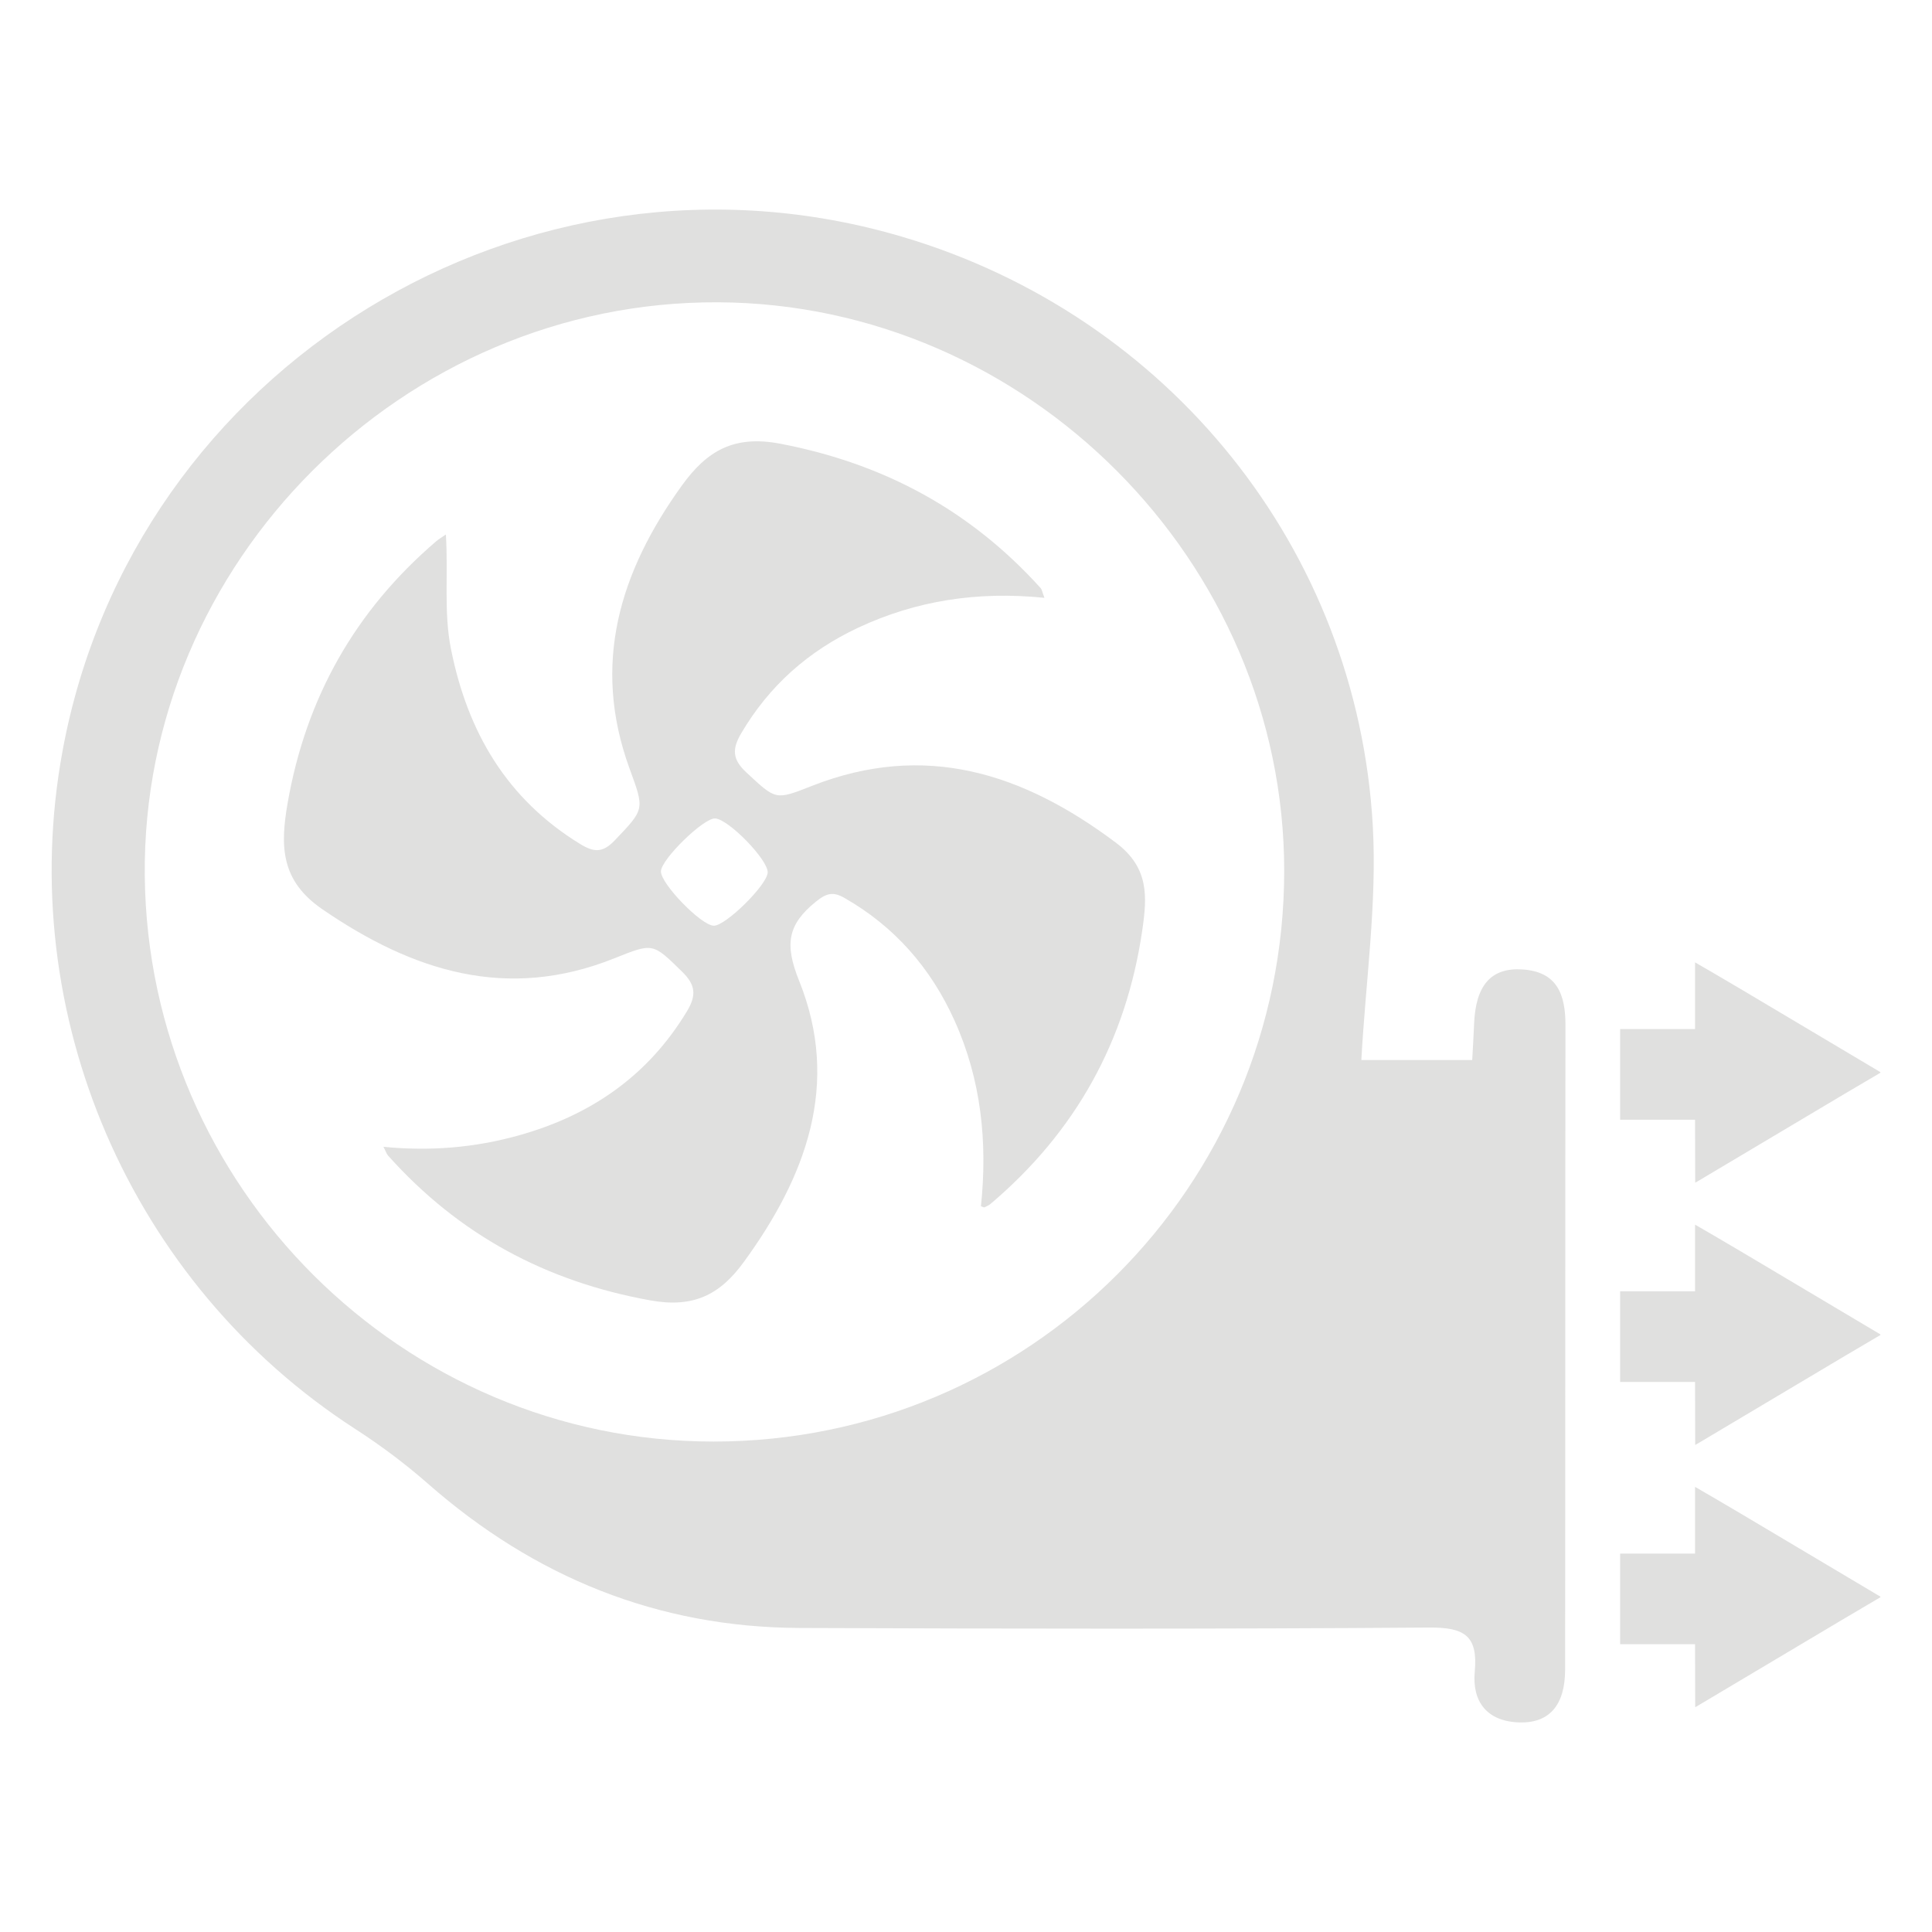
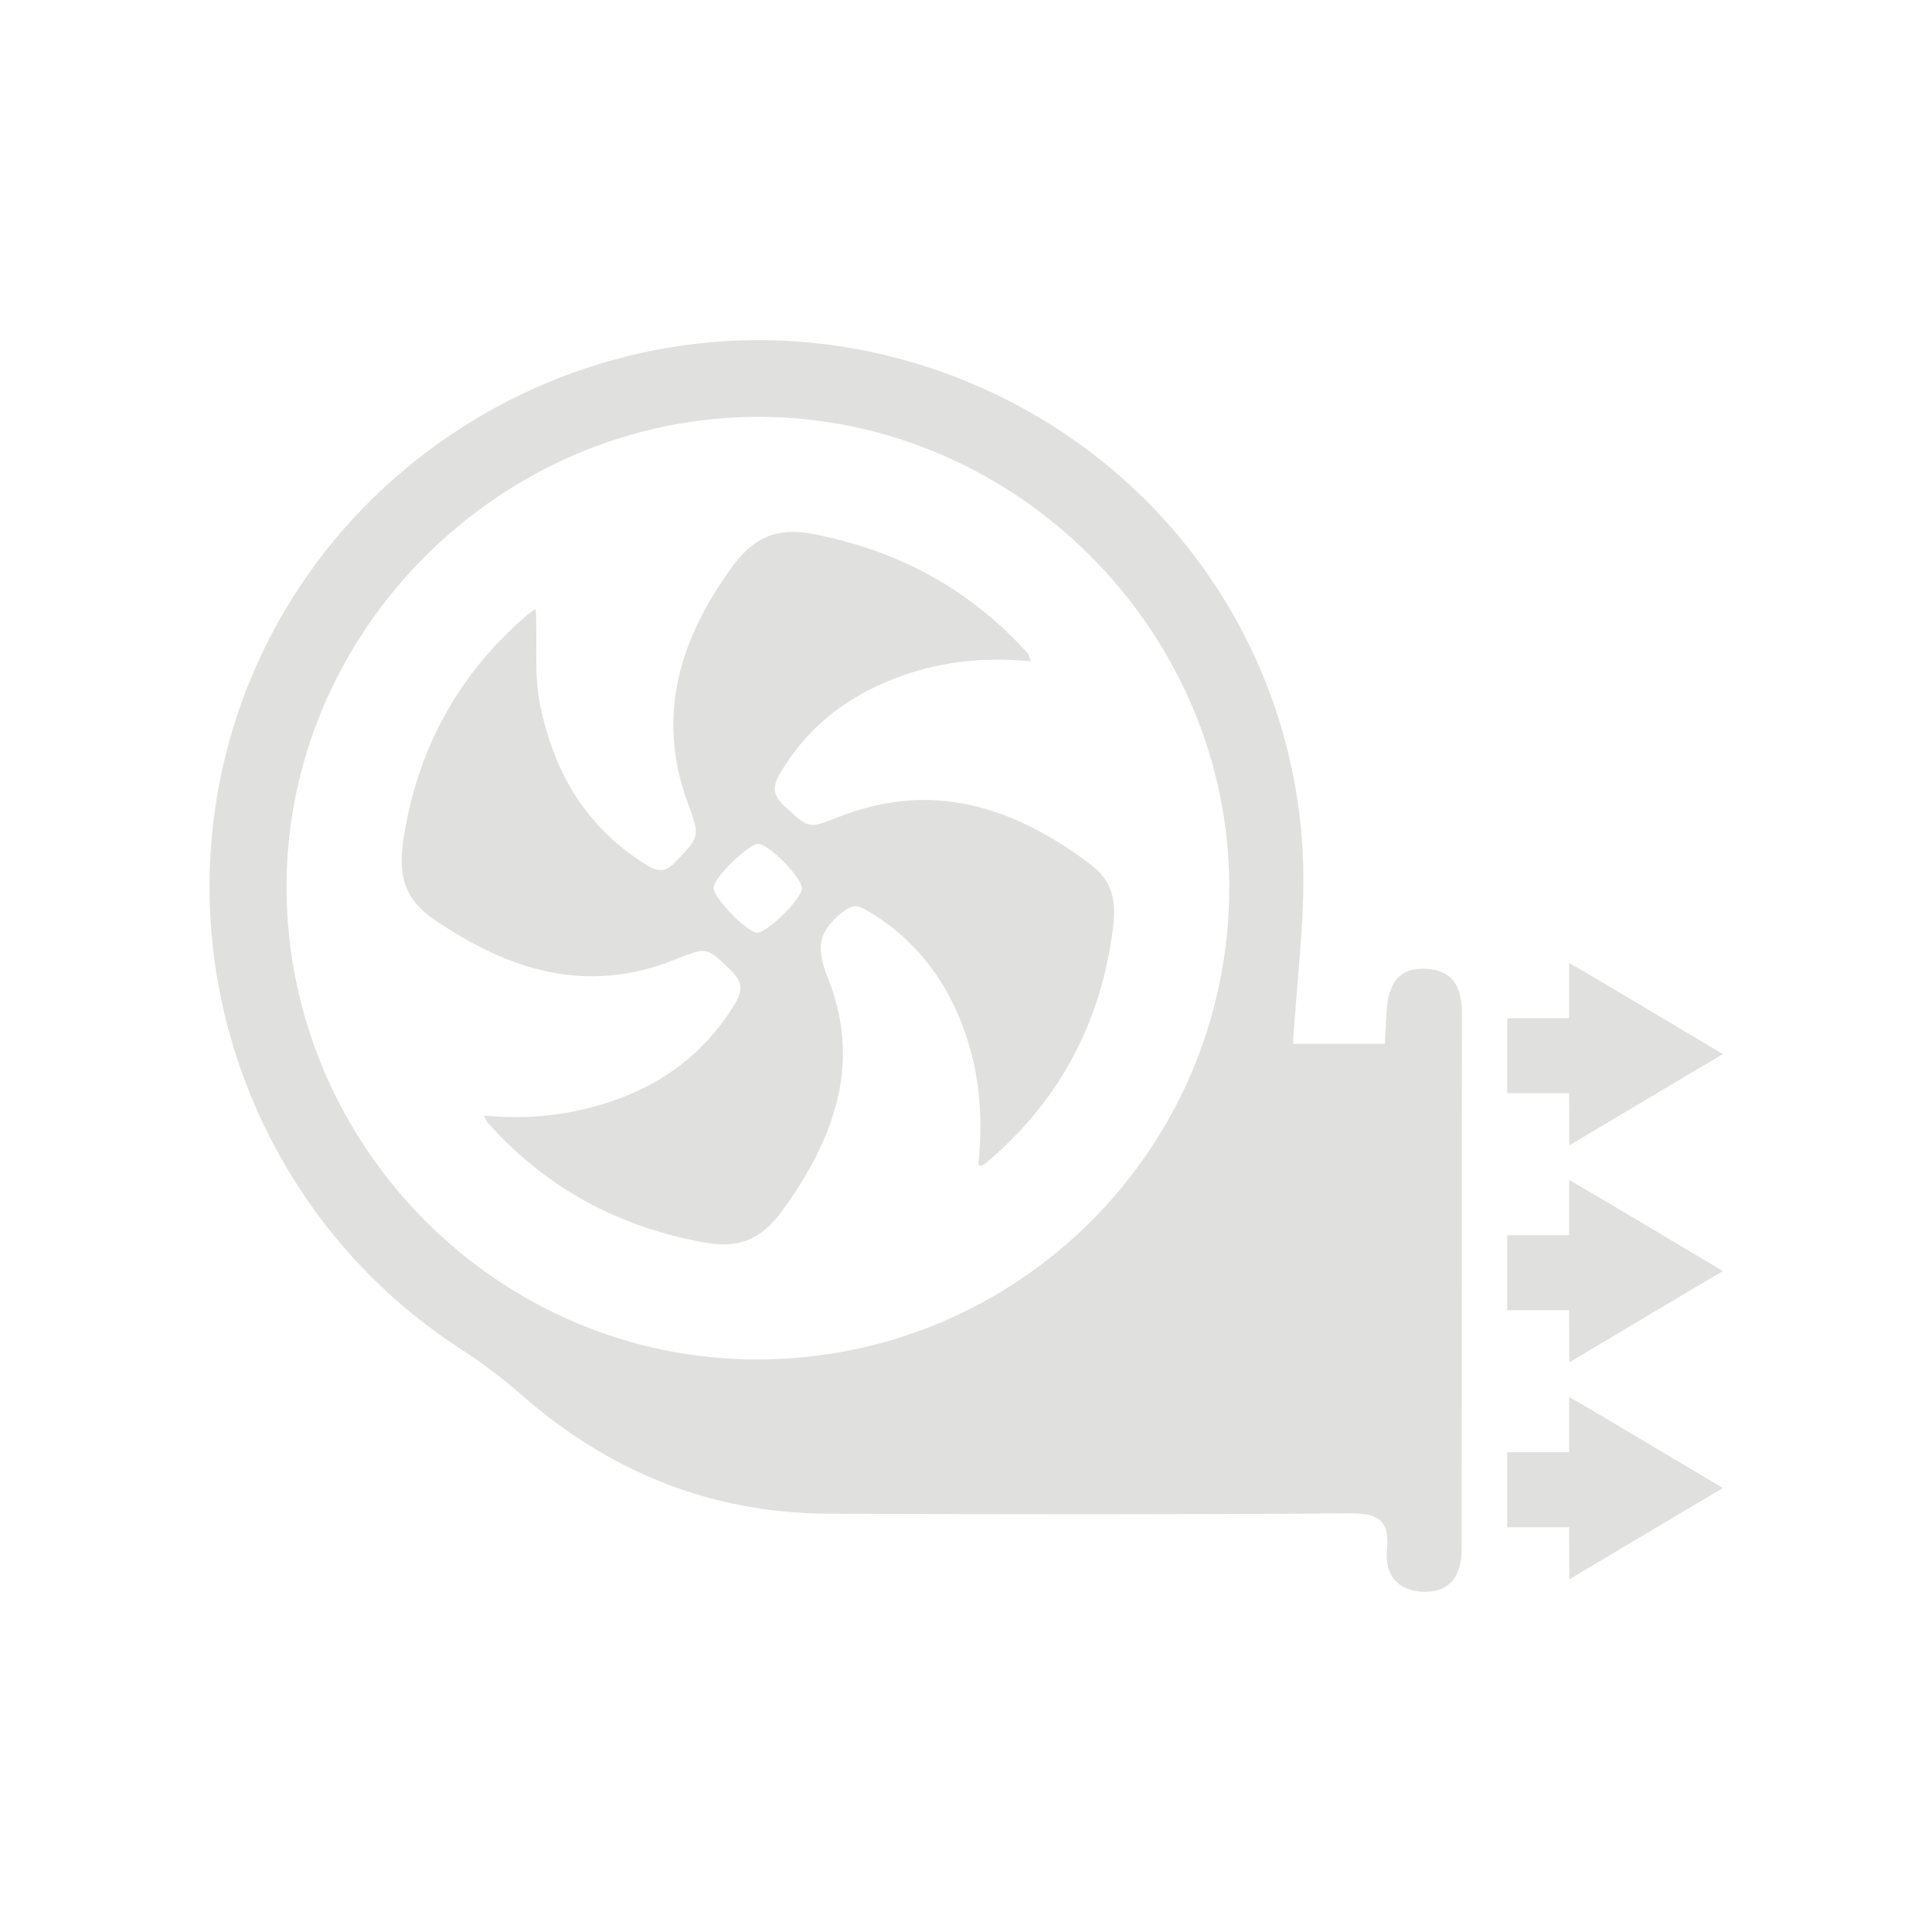
<svg xmlns="http://www.w3.org/2000/svg" id="Layer_1" data-name="Layer 1" viewBox="0 0 600 600">
  <defs>
    <style>
      .cls-1 {
        fill: #e0e0df;
      }
    </style>
  </defs>
-   <path class="cls-1" d="M457.79,318.03c.47-12.01,5.24-17.6,15.01-16.96,10.86.7,13.38,7.85,13.37,17.39-.11,66.69-.02,133.38-.11,200.08-.01,11.14-5.02,16.7-14.33,16.37-10.06-.35-14.59-6.58-13.73-15.77,1.06-11.33-3.41-13.76-14.15-13.69-65.16.48-130.33.39-195.5.13-44.09-.18-82.35-15.76-115.42-44.78-7.1-6.23-14.75-11.95-22.68-17.07C40.52,398.64,4.34,314.99,19.43,233.17,41.44,113.77,163.58,39.01,280.23,73.54c82.66,24.47,141.3,96.9,146.11,183.04,1.33,23.89-2.22,48.06-3.56,72.62,9.68,0,21.36,0,34.43,0,.24-4.47.45-7.81.58-11.16ZM222.99,93.88c-97.76-.45-178.98,80.79-178.03,178.06.95,96.83,80.24,175.74,176.6,175.75,98,0,177.25-79.23,177.26-177.23,0-96.03-79.77-176.14-175.84-176.58Z" />
-   <path class="cls-1" d="M324.38,185.66c-20.69-2.09-39.76.8-57.85,9.27-15.45,7.24-27.65,18.01-36.35,32.82-2.8,4.76-2.83,8.01,1.55,12.08,9.34,8.68,9,8.72,20.44,4.23,35.05-13.77,65.49-4.01,94.3,17.58,10.44,7.82,9.8,16.79,8.26,27.34-5.01,34.3-20.72,62.56-47.14,84.93-.54.45-1.23.74-1.88,1.03-.17.08-.46-.13-1.07-.31,2.08-19.84.11-39.29-8.22-57.72-7.34-16.25-18.53-29.12-34.15-38.04-3.51-2.01-5.55-1.55-8.91,1.17-8.79,7.11-9.74,13.25-5.18,24.57,12.92,32.1,2.13,60.85-17.26,87.42-7.39,10.12-15.6,14.21-28.87,11.83-32.52-5.84-59.62-20.45-81.53-44.98-.46-.51-.67-1.25-1.44-2.73,14.55,1.44,28.38.25,41.87-3.5,22.35-6.2,40.25-18.42,52.42-38.64,3.02-5.01,2.56-8.22-1.49-12.19-9.21-9.03-8.99-9.05-21.13-4.19-33.31,13.32-62.53,4.04-90.69-15.29-12.94-8.89-13.04-19.64-10.75-32.85,5.7-32.8,21.01-59.9,46.26-81.48.66-.57,1.44-1.01,2.9-2.02.78,12.49-.71,24.08,1.58,35.55,5.13,25.73,17.29,46.58,40.12,60.57,4.23,2.59,6.96,2.84,10.72-1.1,9.38-9.84,9.3-9.5,4.6-22.39-11.81-32.41-3.04-61.05,16.29-87.86,7.75-10.75,16.13-15.71,30.55-12.96,32.16,6.15,58.99,20.65,80.82,44.8.44.49.53,1.29,1.22,3.07ZM221.66,287.49c3.64.1,16.55-12.62,16.75-16.51.2-3.89-12.13-16.58-16.32-16.8-3.56-.19-16.71,12.64-16.83,16.4-.11,3.83,12.46,16.8,16.4,16.91Z" />
-   <path class="cls-1" d="M583.96,333.16c-3.65,2.15-7.31,4.29-10.95,6.45-15.3,9.1-30.59,18.2-45.88,27.31-.17.1-.34.19-.67.37,0-2.34-.05-19.55-.05-19.55h-23.26v-28.15h23.26s-.02-20.57,0-20.72c.07,0,10.28,5.97,14.99,8.77,14.19,8.44,28.38,16.88,42.57,25.32,0,.06,0,.12,0,.19Z" />
-   <path class="cls-1" d="M583.96,496.05c-3.65,2.15-7.31,4.29-10.95,6.45-15.3,9.1-30.59,18.2-45.88,27.31-.17.1-.34.19-.67.37,0-2.34-.05-19.55-.05-19.55h-23.26v-28.15h23.26s-.02-20.57,0-20.72c.07,0,10.28,5.97,14.99,8.77,14.19,8.44,28.38,16.88,42.57,25.32,0,.06,0,.12,0,.19Z" />
-   <path class="cls-1" d="M583.96,414.61c-3.65,2.15-7.31,4.29-10.95,6.45-15.3,9.1-30.59,18.2-45.88,27.31-.17.1-.34.19-.67.37,0-2.34-.05-19.55-.05-19.55h-23.26v-28.15h23.26s-.02-20.57,0-20.72c.07,0,10.28,5.97,14.99,8.77,14.19,8.44,28.38,16.88,42.57,25.32,0,.06,0,.12,0,.19Z" />
+   <path class="cls-1" d="M430.55,314.92c.39-9.94,4.33-14.56,12.42-14.04,8.99.58,11.07,6.5,11.06,14.38-.09,55.18-.02,110.36-.09,165.53-.01,9.21-4.15,13.81-11.85,13.55-8.32-.29-12.07-5.45-11.36-13.04.88-9.38-2.82-11.39-11.71-11.32-53.91.4-107.83.32-161.75.11-36.48-.14-68.14-13.04-95.5-37.05-5.87-5.15-12.2-9.88-18.76-14.13-57.69-37.3-87.62-106.51-75.14-174.21,18.21-98.78,119.27-160.64,215.78-132.07,68.39,20.24,116.9,80.17,120.88,151.44,1.1,19.77-1.84,39.76-2.95,60.09,8.01,0,17.67,0,28.49,0,.2-3.69.37-6.46.48-9.24ZM236.28,129.46c-80.88-.37-148.08,66.85-147.29,147.32.79,80.12,66.39,145.4,146.11,145.41,81.08,0,146.65-65.55,146.66-146.63,0-79.45-66-145.73-145.48-146.1Z" />
+   <path class="cls-1" d="M320.17,205.4c-17.12-1.73-32.89.66-47.86,7.67-12.78,5.99-22.88,14.9-30.08,27.16-2.31,3.94-2.34,6.63,1.28,9.99,7.73,7.18,7.45,7.22,16.91,3.5,29-11.39,54.19-3.32,78.02,14.54,8.64,6.47,8.11,13.89,6.84,22.62-4.14,28.38-17.14,51.76-39,70.26-.44.38-1.02.61-1.55.85-.14.06-.38-.1-.89-.26,1.72-16.42.09-32.51-6.8-47.76-6.07-13.45-15.33-24.1-28.25-31.47-2.91-1.66-4.59-1.28-7.38.97-7.28,5.89-8.06,10.96-4.29,20.33,10.69,26.56,1.77,50.34-14.28,72.32-6.11,8.37-12.9,11.76-23.89,9.79-26.91-4.83-49.32-16.92-67.45-37.21-.38-.42-.56-1.03-1.19-2.26,12.04,1.19,23.48.2,34.64-2.89,18.49-5.13,33.3-15.24,43.37-31.97,2.5-4.15,2.12-6.8-1.24-10.09-7.62-7.47-7.44-7.49-17.48-3.47-27.56,11.02-51.74,3.34-75.03-12.65-10.71-7.35-10.79-16.25-8.89-27.18,4.72-27.14,17.38-49.56,38.28-67.41.55-.47,1.19-.83,2.4-1.67.64,10.33-.58,19.92,1.31,29.41,4.24,21.29,14.31,38.54,33.19,50.12,3.5,2.14,5.76,2.35,8.87-.91,7.76-8.14,7.69-7.86,3.8-18.52-9.77-26.81-2.51-50.51,13.48-72.69,6.41-8.89,13.35-13,25.28-10.72,26.61,5.09,48.8,17.09,66.87,37.06.37.4.44,1.07,1.01,2.54ZM235.19,289.65c3.01.09,13.69-10.44,13.86-13.66.17-3.21-10.03-13.72-13.51-13.9-2.94-.16-13.83,10.46-13.92,13.57-.09,3.17,10.31,13.9,13.57,13.99Z" />
+   <path class="cls-1" d="M534.94,327.44c-3.02,1.78-6.05,3.55-9.06,5.34-12.66,7.53-25.31,15.06-37.96,22.59-.14.08-.28.16-.56.31,0-1.93-.04-16.17-.04-16.17h-19.25v-23.29h19.25s-.01-17.02,0-17.15c.06,0,8.51,4.94,12.4,7.26,11.74,6.98,23.48,13.97,35.22,20.95,0,.05,0,.1,0,.15Z" />
+   <path class="cls-1" d="M534.94,462.21c-3.02,1.78-6.05,3.55-9.06,5.34-12.66,7.53-25.31,15.06-37.96,22.59-.14.08-.28.16-.56.31,0-1.93-.04-16.17-.04-16.17h-19.25v-23.29h19.25s-.01-17.02,0-17.15c.06,0,8.51,4.94,12.4,7.26,11.74,6.98,23.48,13.97,35.22,20.95,0,.05,0,.1,0,.15Z" />
+   <path class="cls-1" d="M534.94,394.82c-3.02,1.78-6.05,3.55-9.06,5.34-12.66,7.53-25.31,15.06-37.96,22.59-.14.08-.28.16-.56.31,0-1.93-.04-16.17-.04-16.17h-19.25v-23.29h19.25s-.01-17.02,0-17.15c.06,0,8.51,4.94,12.4,7.26,11.74,6.98,23.48,13.97,35.22,20.95,0,.05,0,.1,0,.15Z" />
</svg>
